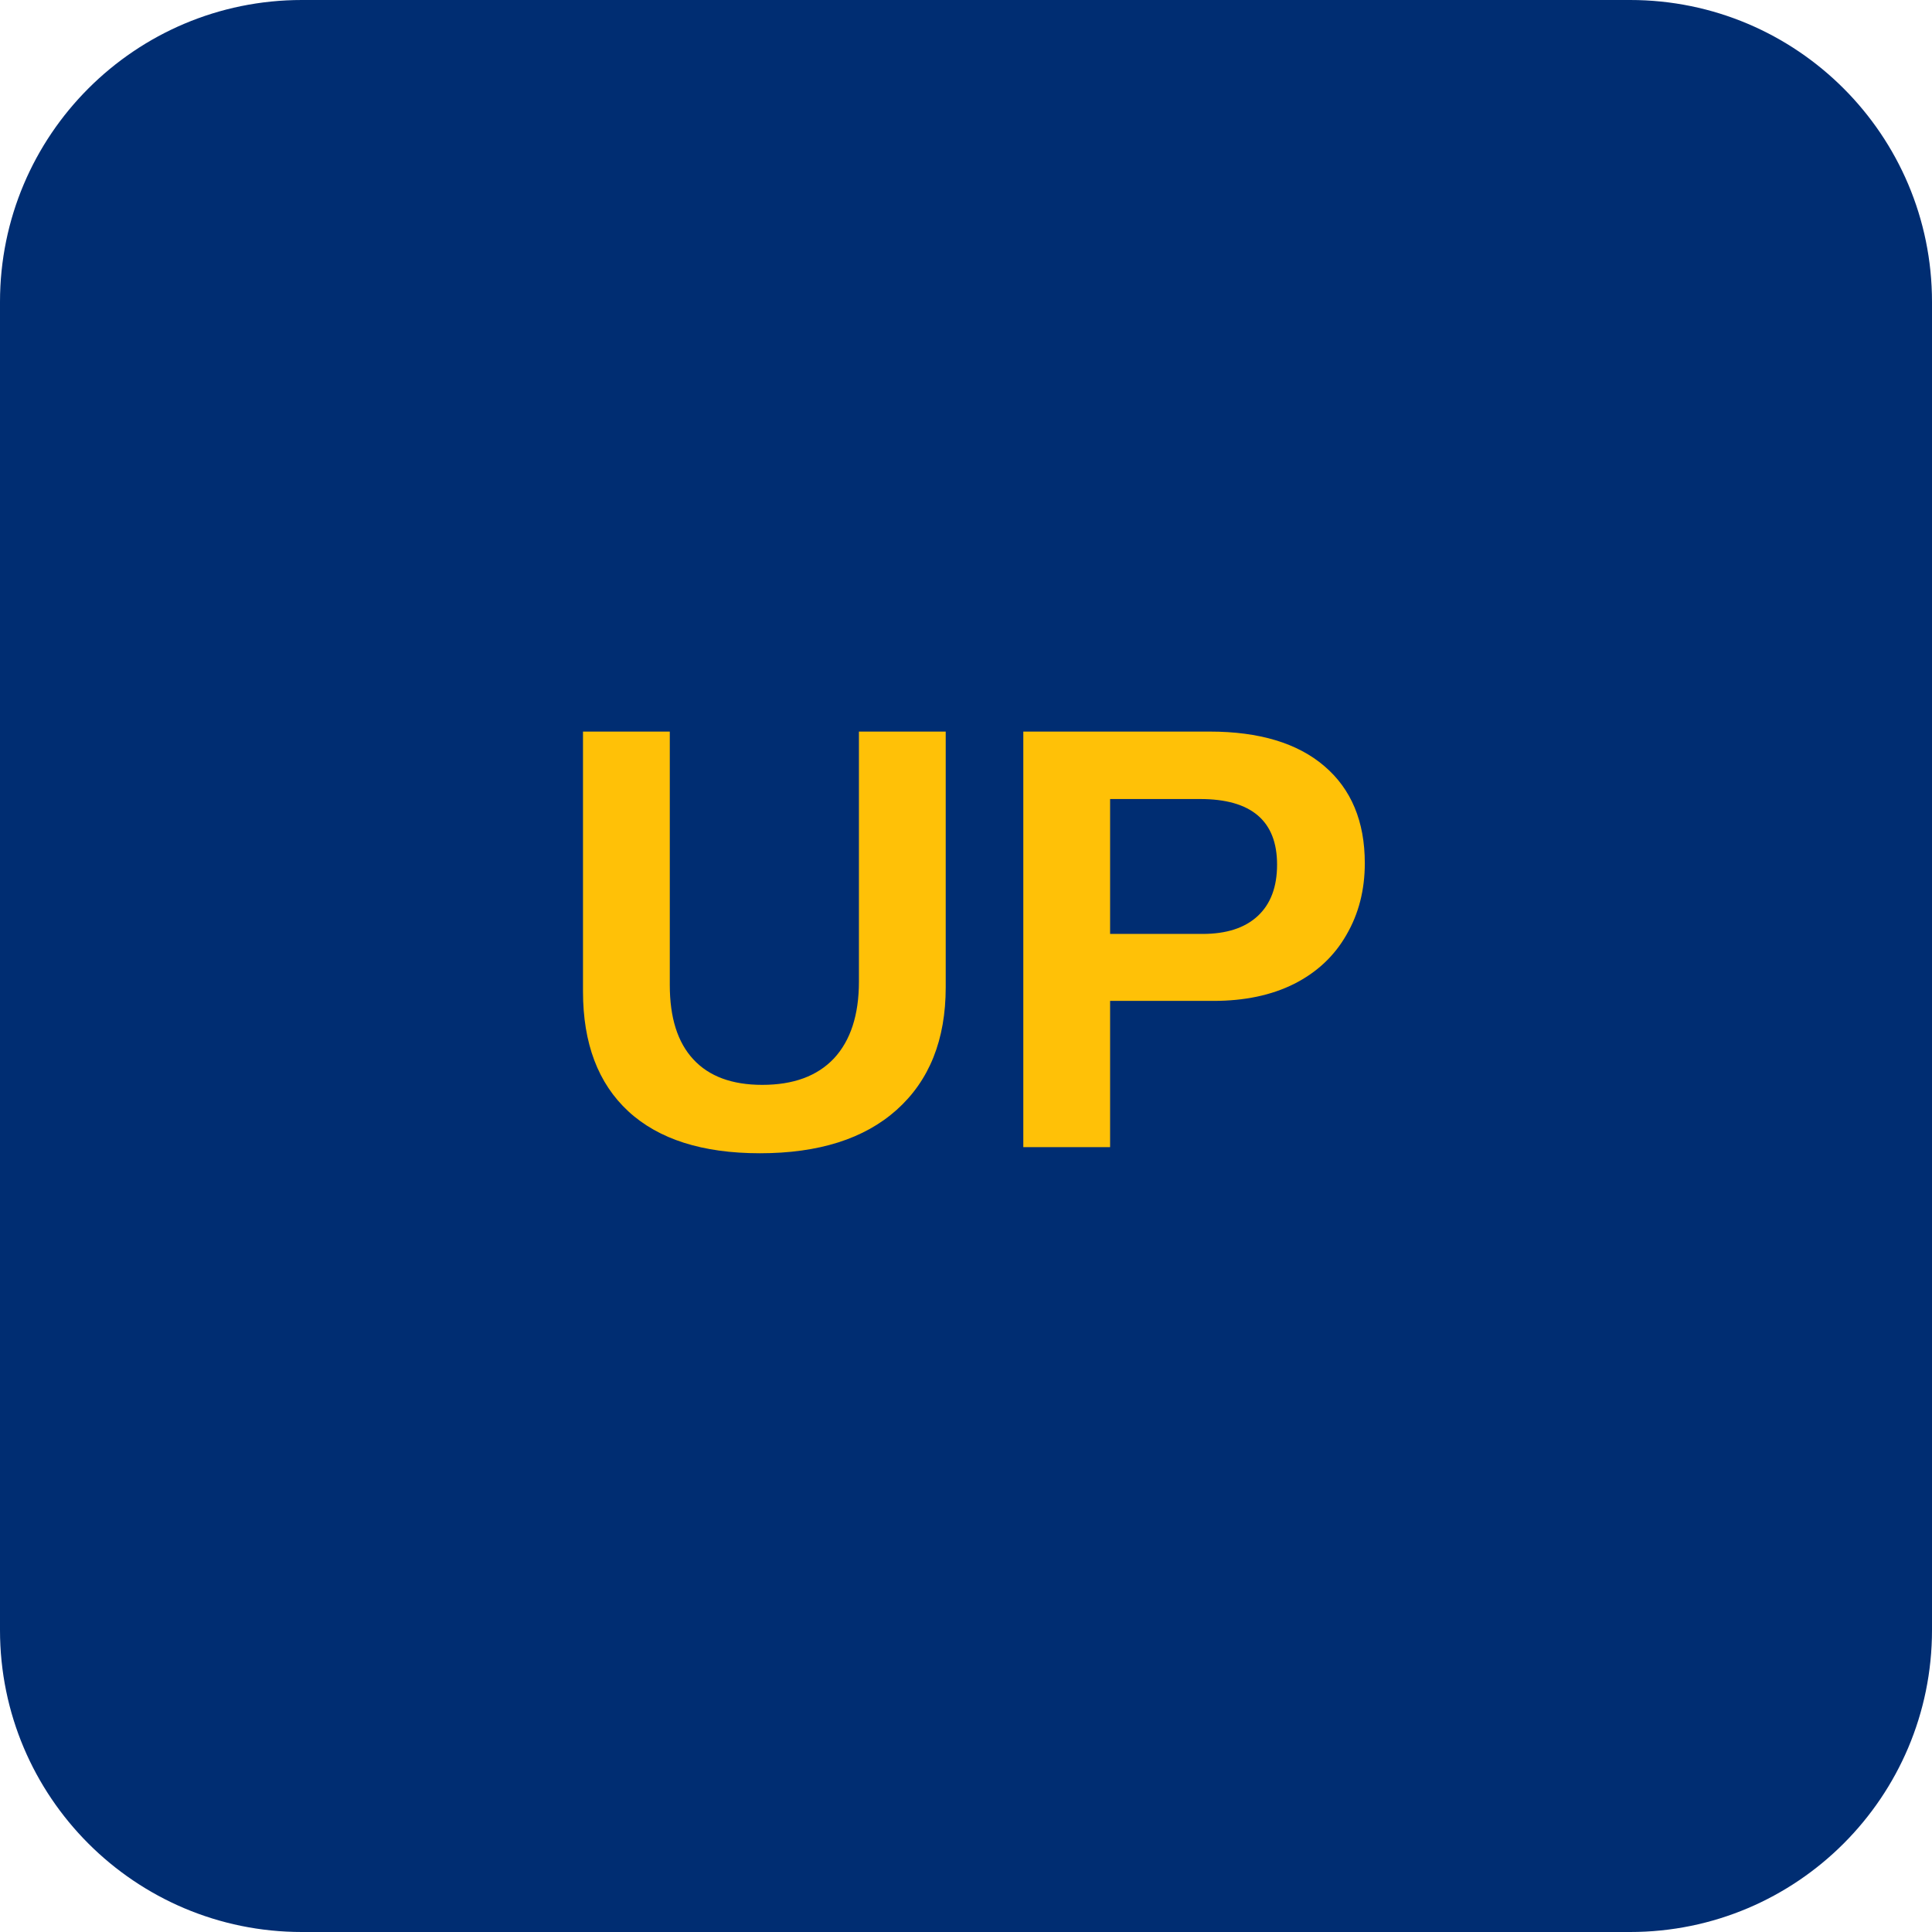
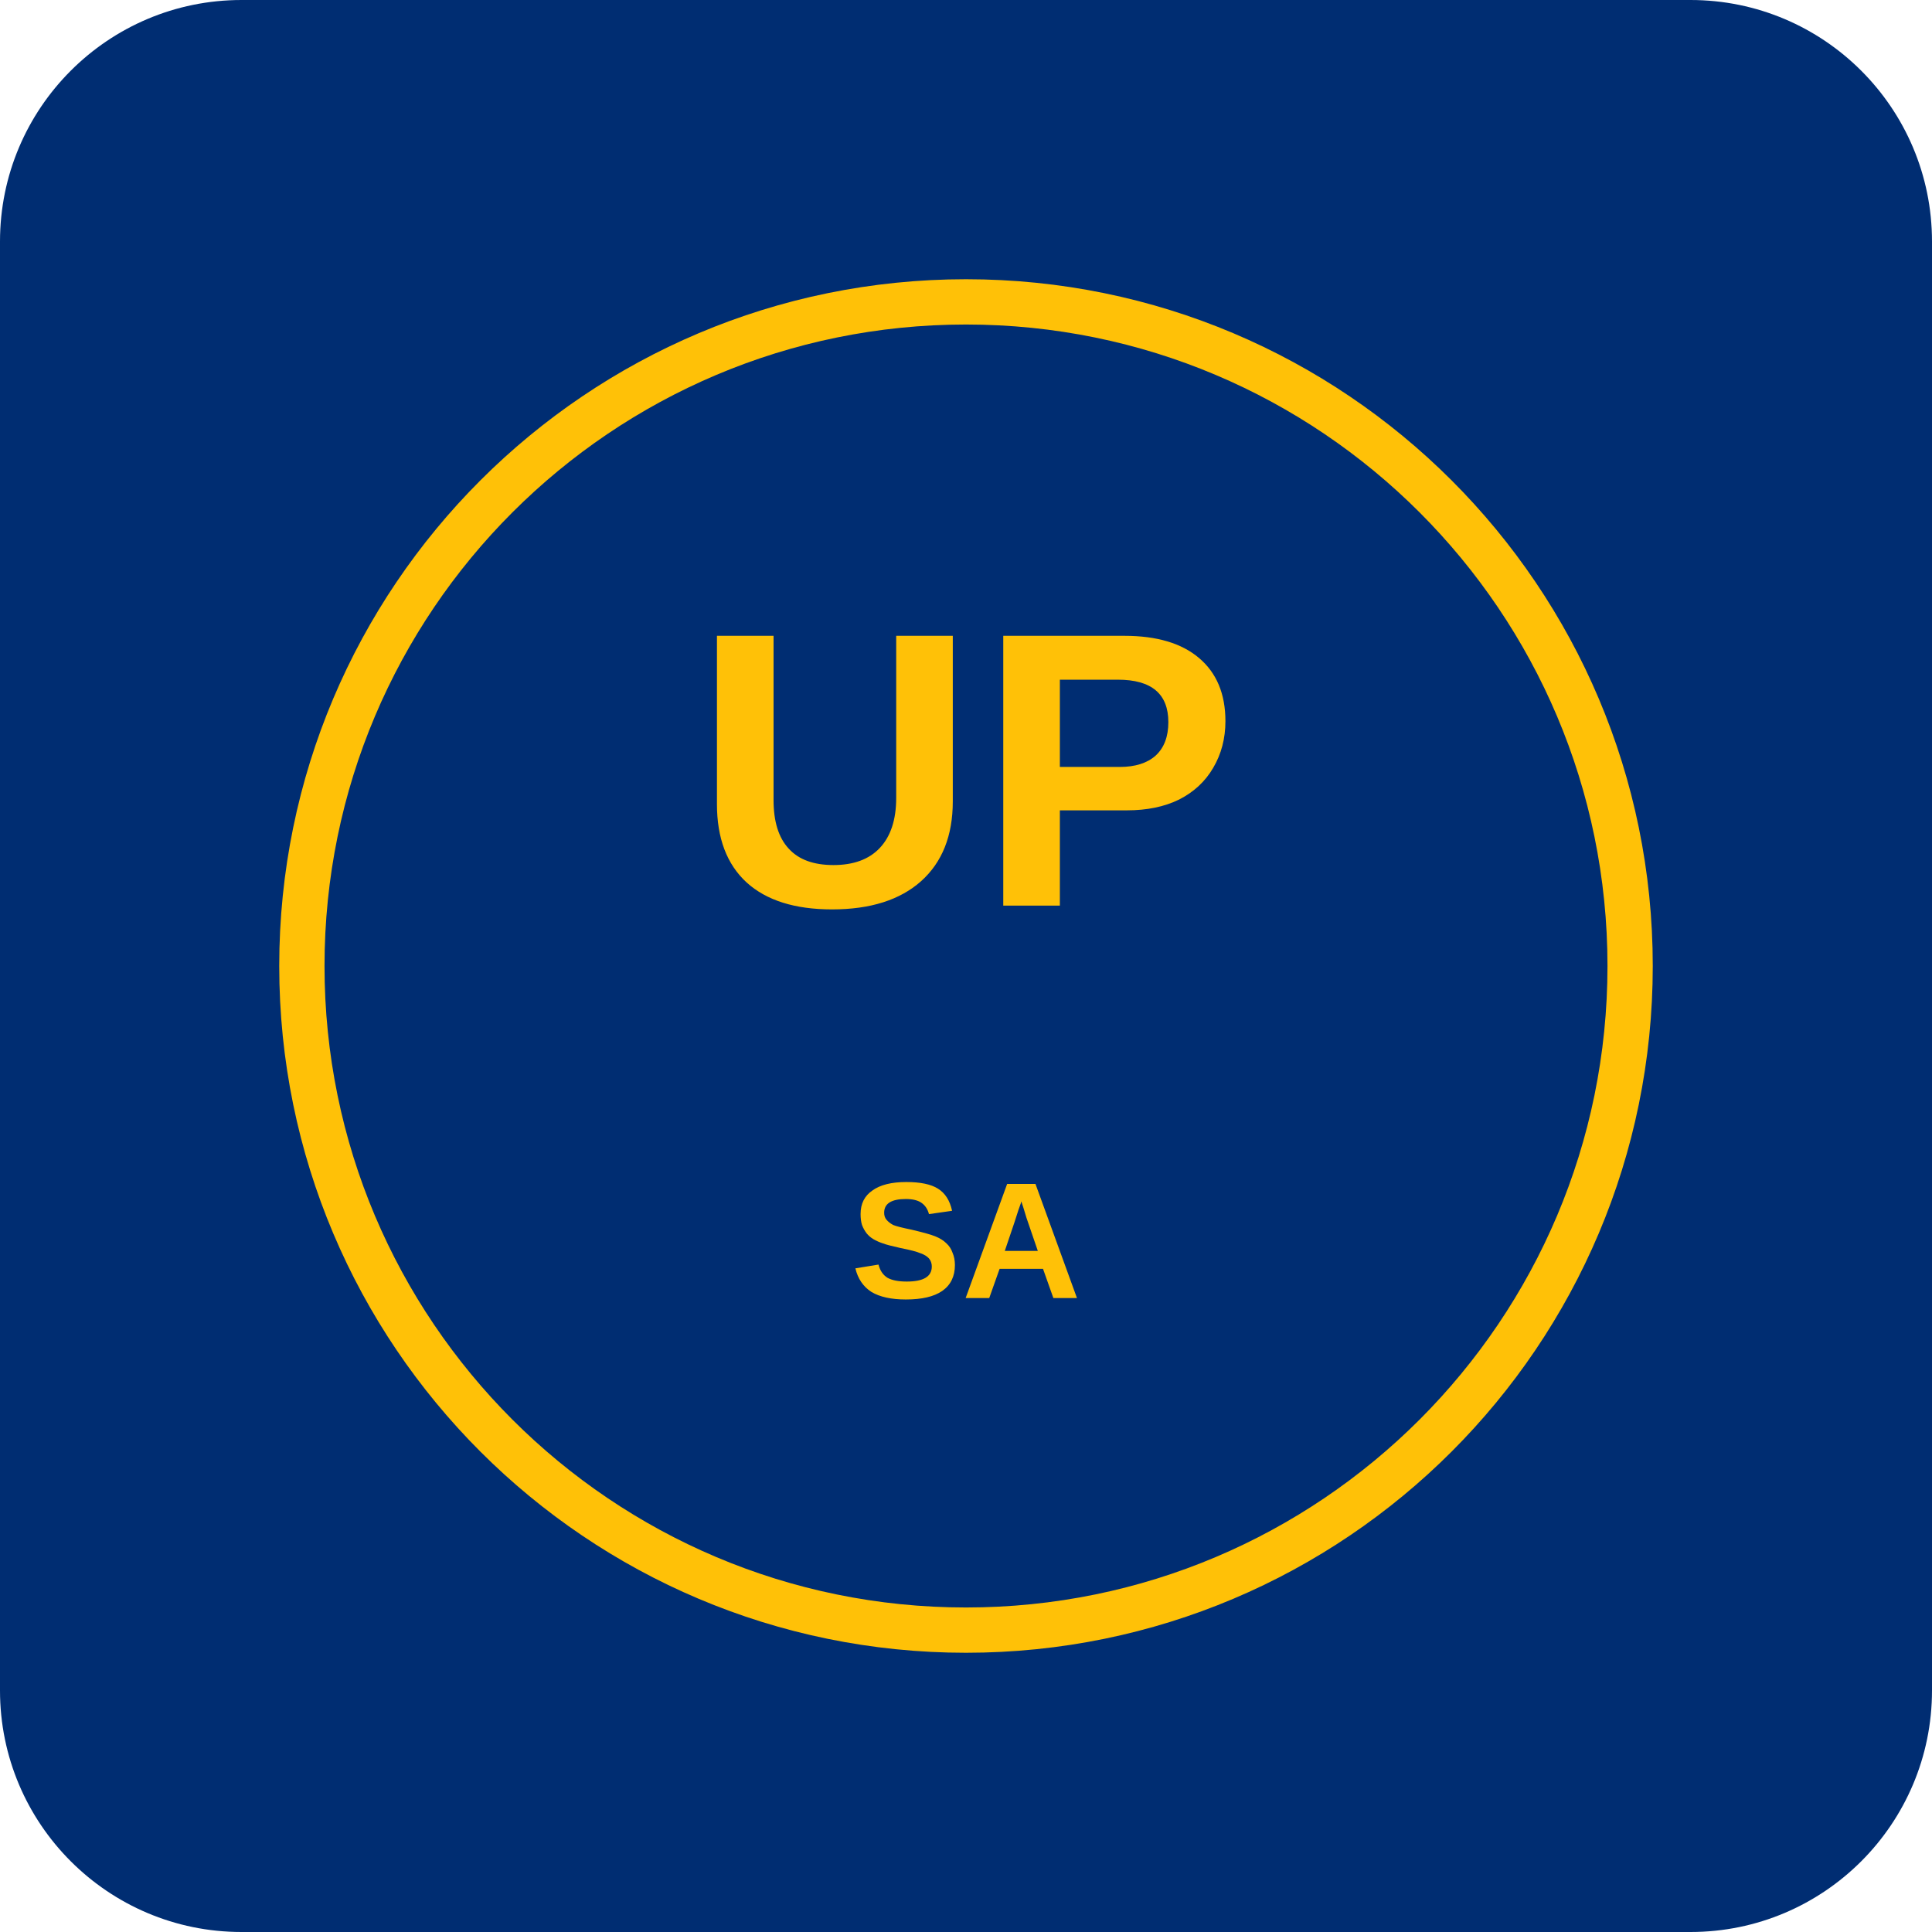
<svg xmlns="http://www.w3.org/2000/svg" viewBox="0 0 64 64" width="64" height="64">
-   <rect width="64" height="64" rx="10" fill="#002D72" />
-   <text x="32" y="38" text-anchor="middle" font-family="Arial, sans-serif" font-size="20" font-weight="800" fill="#FFC107">UP</text>
+   <rect width="64" height="64" rx="8" fill="#002D72" />
+   <rect x="10" y="10" width="44" height="44" rx="22" fill="none" stroke="#FFC107" stroke-width="1.5" />
+   <text x="32" y="30" text-anchor="middle" font-family="Arial,sans-serif" font-size="13" font-weight="900" fill="#FFC107">UP</text>
+   <text x="32" y="43" text-anchor="middle" font-family="Arial,sans-serif" font-size="5.5" font-weight="700" fill="#FFC107">SA</text>
</svg>
